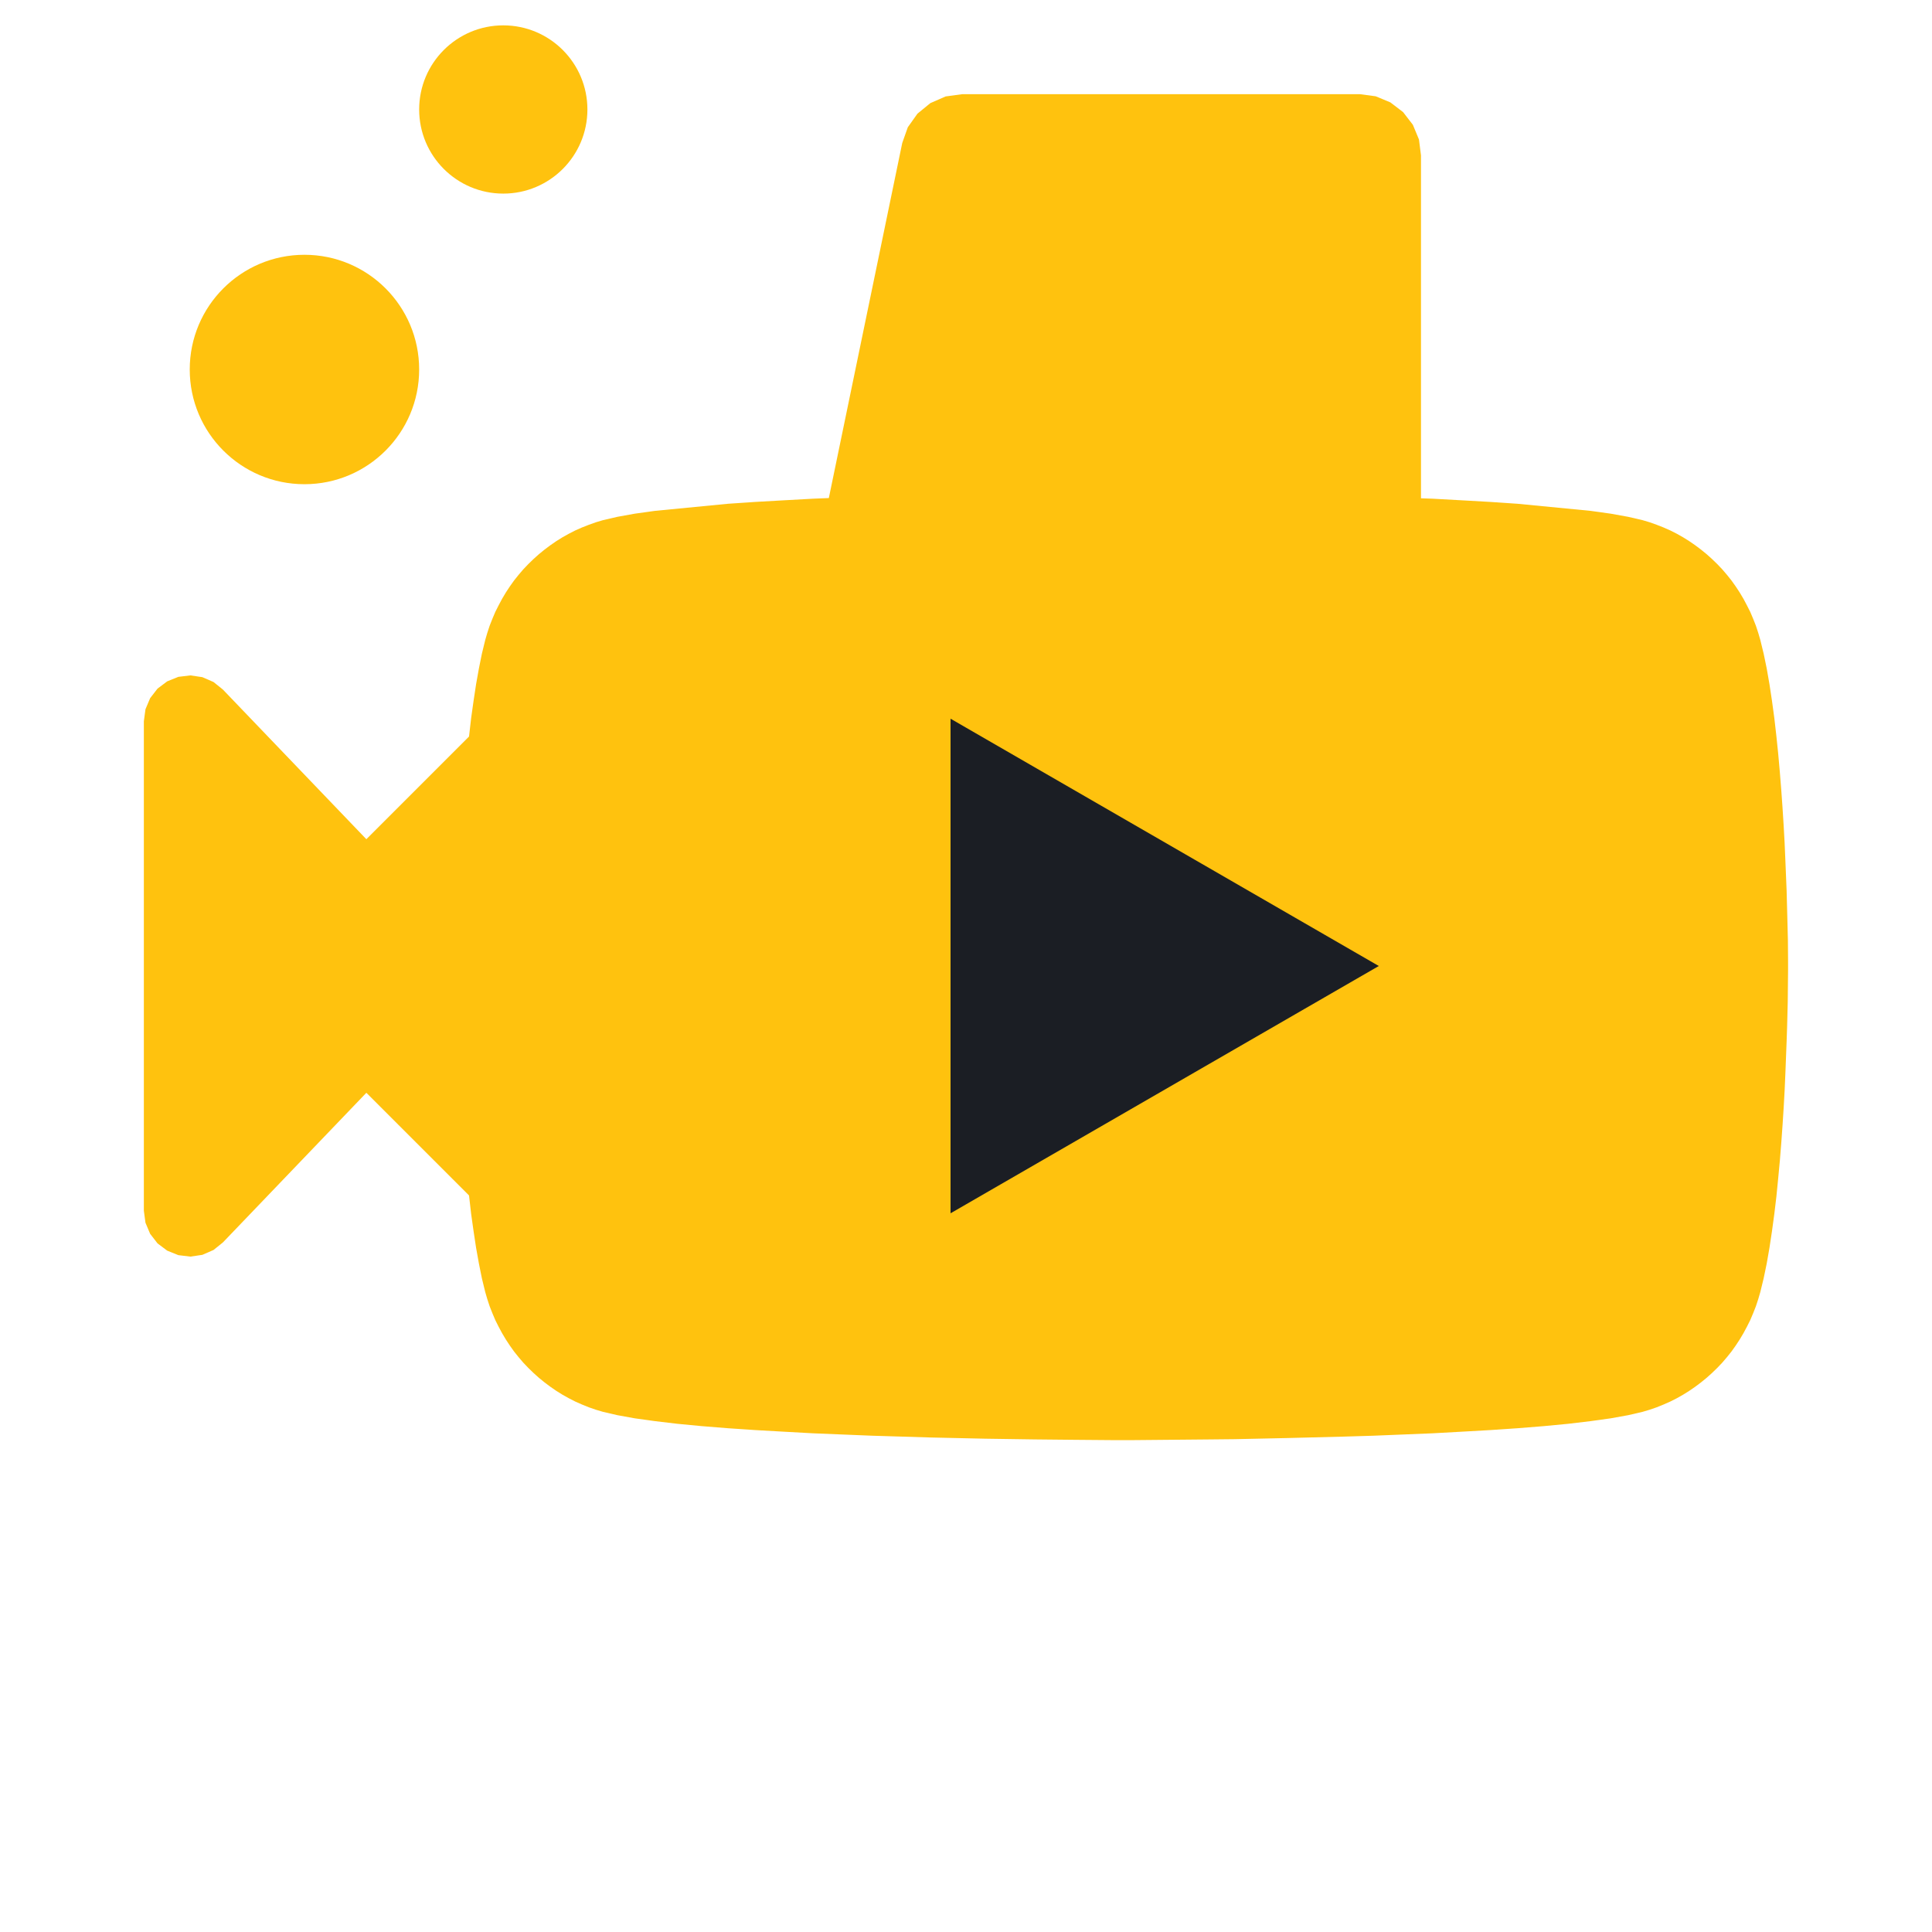
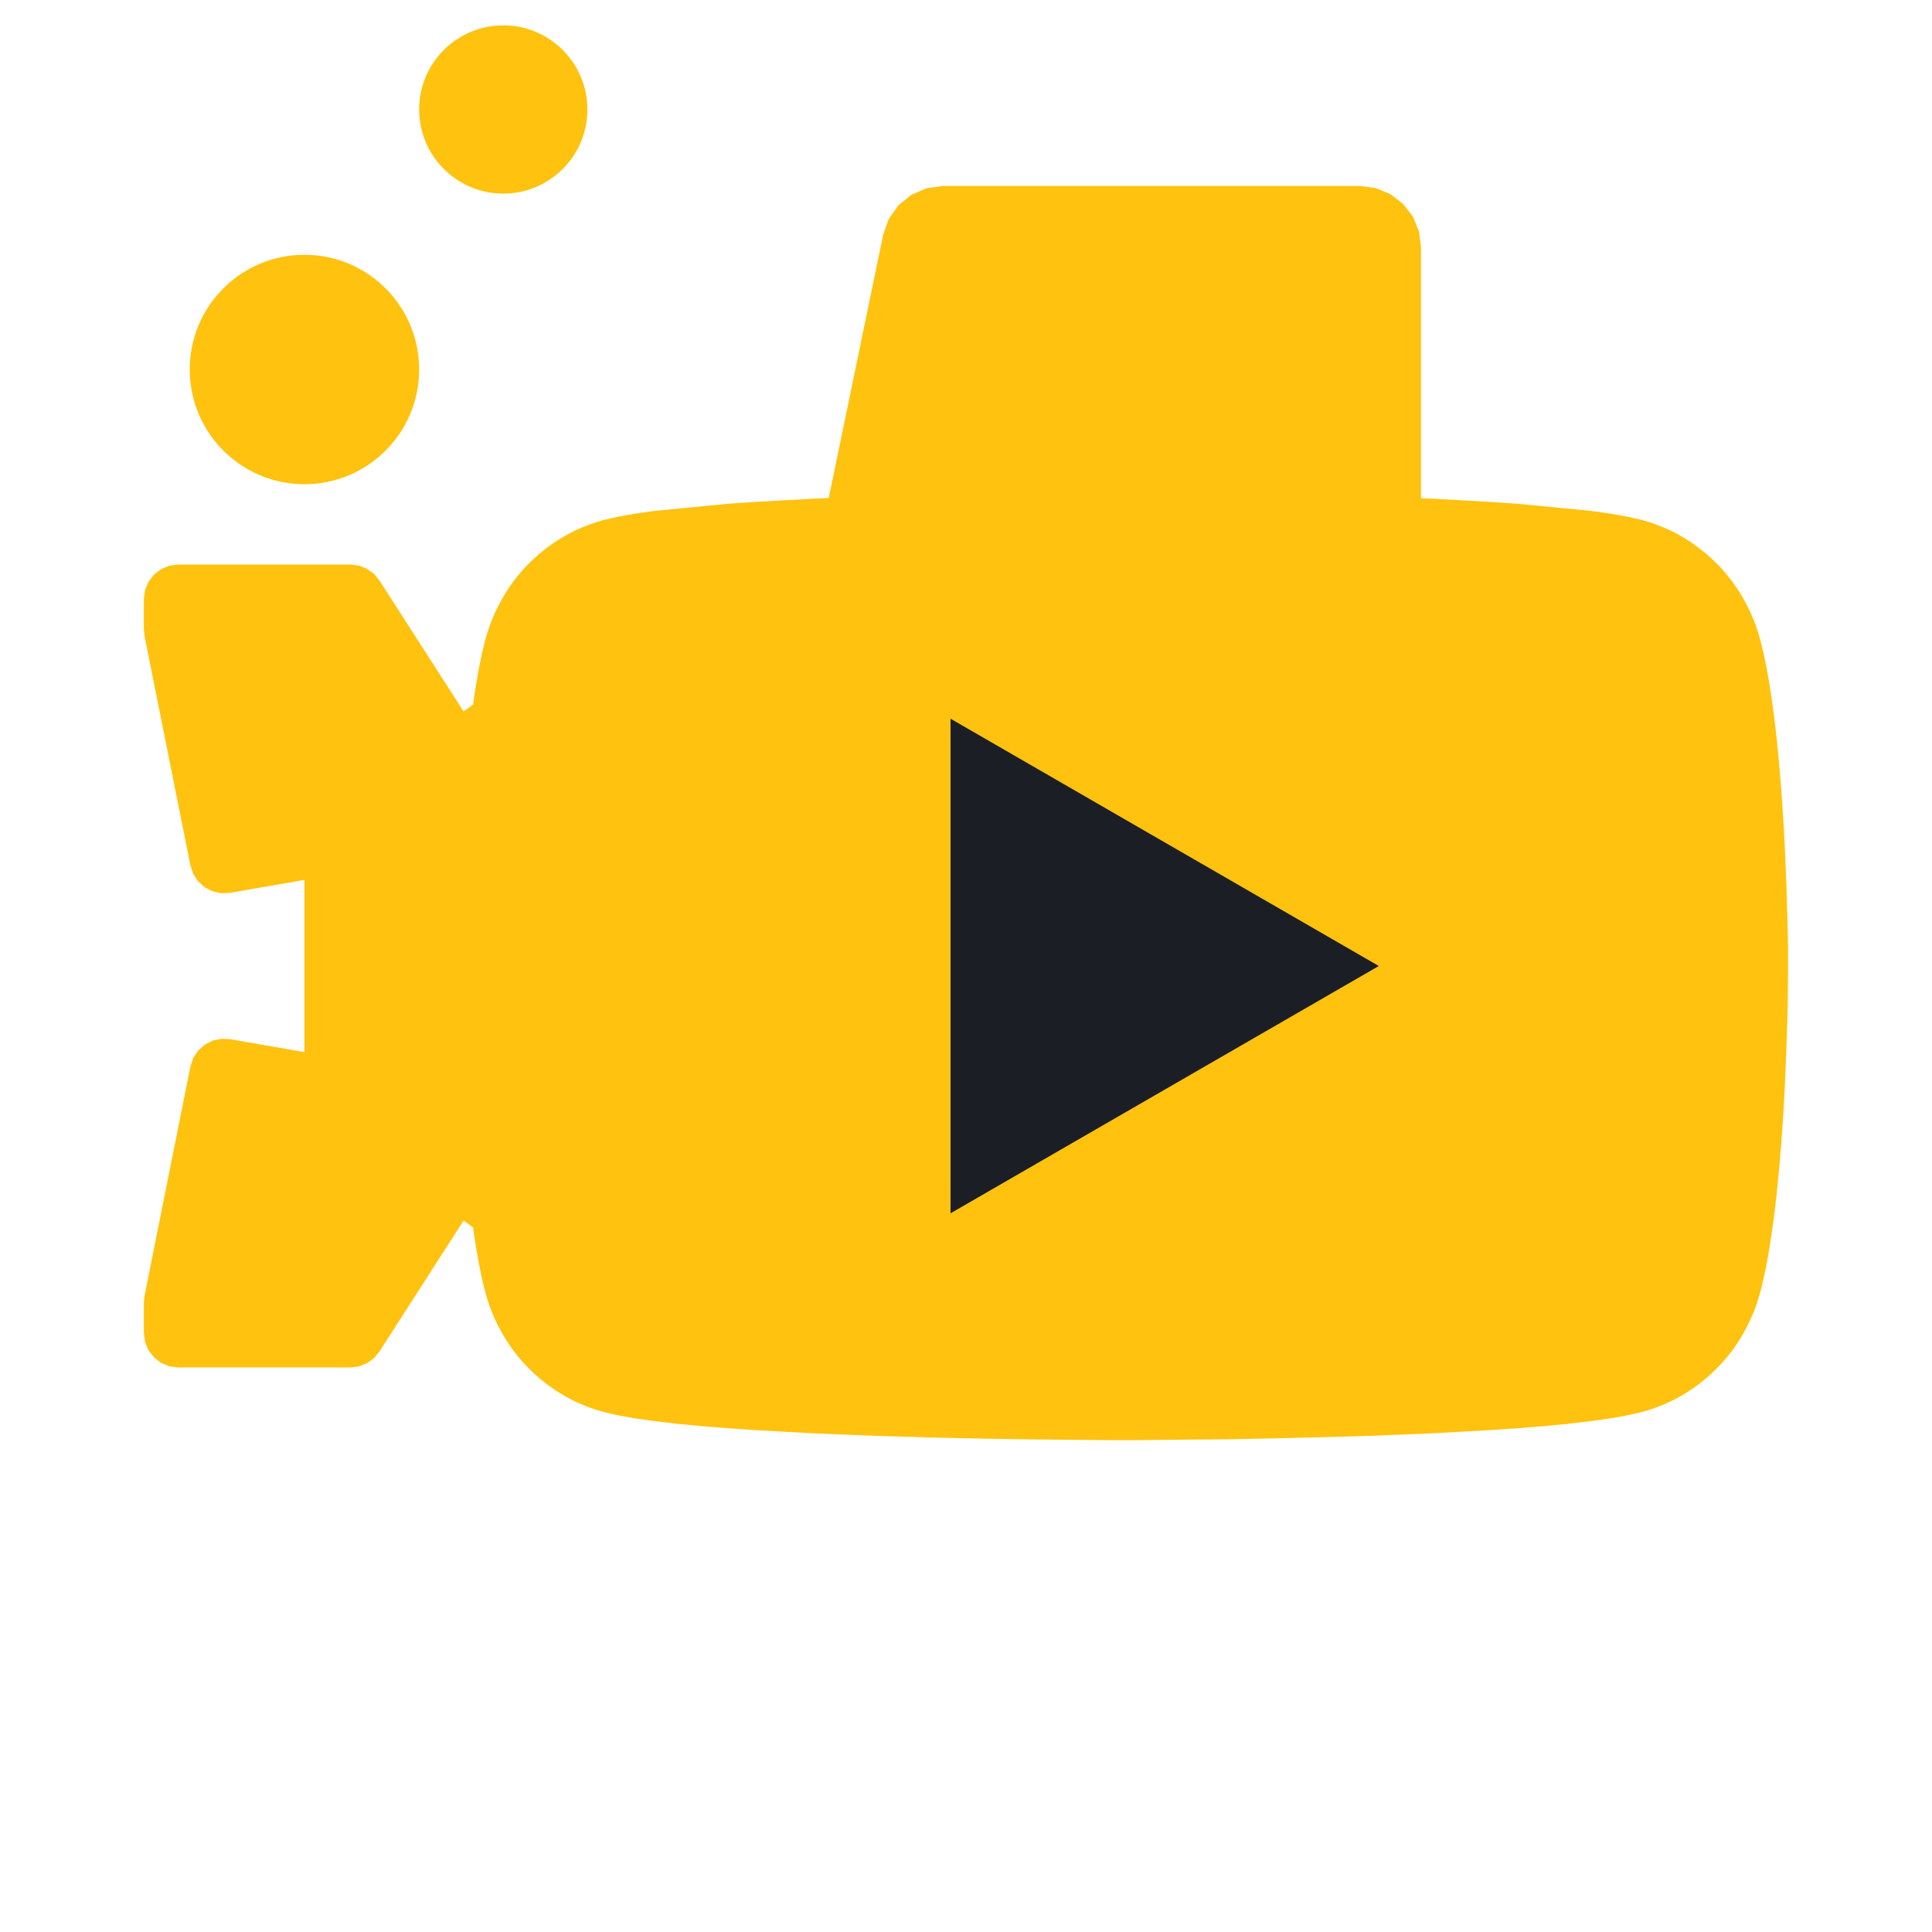
<svg xmlns="http://www.w3.org/2000/svg" viewBox="0 0 24 24">
  <g fill="#FFC20E">
-     <path d="M17.652 1.93 L17.627 1.733 L17.551 1.55 L17.43 1.393 L17.272 1.272 L17.089 1.196 L16.892 1.17 L11.953 1.17 L11.747 1.198 L11.557 1.281 L11.397 1.412 L11.277 1.581 L11.208 1.776 L10.296 6.187 L10.1 6.195 L9.737 6.215 L9.383 6.235 L9.043 6.258 L8.137 6.346 L7.886 6.381 L7.67 6.42 L7.489 6.462 L7.402 6.488 L7.315 6.519 L7.231 6.552 L7.147 6.589 L7.067 6.63 L6.988 6.674 L6.911 6.722 L6.837 6.773 L6.765 6.827 L6.695 6.884 L6.628 6.944 L6.563 7.007 L6.501 7.072 L6.442 7.141 L6.386 7.211 L6.334 7.284 L6.284 7.36 L6.237 7.439 L6.194 7.52 L6.153 7.601 L6.117 7.686 L6.083 7.772 L6.054 7.86 L6.028 7.949 L5.986 8.121 L5.949 8.305 L5.914 8.5 L5.883 8.705 L5.853 8.918 L5.828 9.136 L5.826 9.15 L4.551 10.425 L2.769 8.566 L2.652 8.472 L2.514 8.412 L2.366 8.39 L2.216 8.408 L2.077 8.464 L1.957 8.554 L1.865 8.673 L1.807 8.811 L1.787 8.96 L1.787 15.04 L1.807 15.189 L1.865 15.327 L1.957 15.446 L2.077 15.536 L2.216 15.592 L2.366 15.61 L2.514 15.588 L2.652 15.528 L2.769 15.434 L4.551 13.575 L5.826 14.85 L5.828 14.864 L5.853 15.082 L5.883 15.295 L5.914 15.5 L5.949 15.695 L5.986 15.879 L6.028 16.051 L6.054 16.14 L6.083 16.228 L6.117 16.314 L6.153 16.399 L6.194 16.481 L6.237 16.561 L6.284 16.64 L6.334 16.716 L6.386 16.789 L6.442 16.859 L6.501 16.928 L6.563 16.993 L6.628 17.056 L6.695 17.116 L6.765 17.173 L6.837 17.227 L6.911 17.278 L6.988 17.326 L7.067 17.37 L7.147 17.411 L7.231 17.448 L7.315 17.482 L7.402 17.512 L7.489 17.538 L7.67 17.58 L7.886 17.619 L8.137 17.654 L8.415 17.687 L8.719 17.716 L9.043 17.742 L9.383 17.765 L9.737 17.785 L10.1 17.805 L10.467 17.82 L10.836 17.835 L11.202 17.846 L11.561 17.857 L12.243 17.872 L12.853 17.881 L13.356 17.886 L13.846 17.89 L14.049 17.89 L15.042 17.881 L15.335 17.878 L15.985 17.864 L16.694 17.846 L17.059 17.835 L17.428 17.82 L17.796 17.805 L18.158 17.785 L18.512 17.765 L18.852 17.742 L19.176 17.716 L19.48 17.687 L19.758 17.654 L20.009 17.619 L20.225 17.58 L20.406 17.538 L20.493 17.512 L20.58 17.482 L20.664 17.448 L20.748 17.411 L20.829 17.37 L20.907 17.326 L20.984 17.278 L21.058 17.227 L21.13 17.173 L21.2 17.116 L21.267 17.056 L21.332 16.993 L21.394 16.928 L21.453 16.859 L21.509 16.789 L21.561 16.716 L21.611 16.64 L21.658 16.561 L21.701 16.481 L21.742 16.399 L21.778 16.314 L21.812 16.228 L21.841 16.14 L21.867 16.051 L21.909 15.879 L21.947 15.695 L21.981 15.5 L22.012 15.295 L22.041 15.082 L22.067 14.864 L22.089 14.642 L22.11 14.418 L22.128 14.193 L22.144 13.969 L22.158 13.749 L22.17 13.533 L22.179 13.325 L22.194 12.936 L22.2 12.759 L22.208 12.448 L22.212 12.055 L22.212 11.945 L22.21 11.681 L22.203 11.404 L22.194 11.064 L22.178 10.675 L22.169 10.467 L22.157 10.251 L22.143 10.031 L22.127 9.807 L22.109 9.582 L22.089 9.358 L22.066 9.136 L22.041 8.918 L22.012 8.705 L21.981 8.5 L21.947 8.305 L21.909 8.121 L21.867 7.949 L21.841 7.86 L21.812 7.772 L21.778 7.686 L21.742 7.601 L21.701 7.52 L21.658 7.439 L21.611 7.36 L21.561 7.284 L21.509 7.211 L21.453 7.141 L21.394 7.072 L21.332 7.007 L21.267 6.944 L21.2 6.884 L21.13 6.827 L21.058 6.773 L20.984 6.722 L20.907 6.674 L20.829 6.63 L20.748 6.589 L20.664 6.552 L20.58 6.519 L20.493 6.488 L20.406 6.462 L20.225 6.42 L20.009 6.381 L19.758 6.346 L18.852 6.258 L18.512 6.235 L18.158 6.215 L17.796 6.195 L17.652 6.19Z" />
+     <path d="M17.652 3.07 L17.627 2.873 L17.551 2.69 L17.43 2.533 L17.272 2.412 L17.089 2.336 L16.892 2.31 L11.715 2.31 L11.51 2.338 L11.32 2.421 L11.159 2.552 L11.04 2.721 L10.971 2.916 L10.295 6.187 L10.1 6.195 L9.737 6.215 L9.383 6.235 L9.043 6.258 L8.137 6.346 L7.886 6.381 L7.67 6.42 L7.489 6.462 L7.402 6.488 L7.315 6.519 L7.231 6.552 L7.147 6.589 L7.067 6.63 L6.988 6.674 L6.911 6.722 L6.837 6.773 L6.765 6.827 L6.695 6.884 L6.628 6.944 L6.563 7.007 L6.501 7.072 L6.442 7.141 L6.386 7.211 L6.334 7.284 L6.284 7.36 L6.237 7.439 L6.194 7.52 L6.153 7.601 L6.117 7.686 L6.083 7.772 L6.054 7.86 L6.028 7.949 L5.986 8.121 L5.949 8.305 L5.914 8.5 L5.883 8.705 L5.877 8.752 L5.759 8.838 L4.712 7.209 L4.644 7.127 L4.557 7.065 L4.458 7.026 L4.352 7.013 L2.215 7.013 L2.104 7.027 L2.001 7.07 L1.913 7.138 L1.845 7.226 L1.802 7.329 L1.787 7.44 L1.787 7.82 L1.796 7.904 L2.366 10.754 L2.401 10.858 L2.462 10.949 L2.543 11.023 L2.641 11.073 L2.749 11.096 L2.858 11.091 L3.782 10.93 L3.782 13.07 L2.858 12.909 L2.749 12.904 L2.641 12.927 L2.543 12.977 L2.462 13.051 L2.401 13.142 L2.366 13.246 L1.796 16.096 L1.787 16.18 L1.787 16.56 L1.802 16.671 L1.845 16.774 L1.913 16.862 L2.001 16.93 L2.104 16.973 L2.215 16.987 L4.352 16.987 L4.458 16.974 L4.557 16.935 L4.644 16.873 L4.712 16.791 L5.759 15.162 L5.877 15.248 L5.883 15.295 L5.914 15.5 L5.949 15.695 L5.986 15.879 L6.028 16.051 L6.054 16.14 L6.083 16.228 L6.117 16.314 L6.153 16.399 L6.194 16.481 L6.237 16.561 L6.284 16.64 L6.334 16.716 L6.386 16.789 L6.442 16.859 L6.501 16.928 L6.563 16.993 L6.628 17.056 L6.695 17.116 L6.765 17.173 L6.837 17.227 L6.911 17.278 L6.988 17.326 L7.067 17.37 L7.147 17.411 L7.231 17.448 L7.315 17.482 L7.402 17.512 L7.489 17.538 L7.67 17.58 L7.886 17.619 L8.137 17.654 L8.415 17.687 L8.719 17.716 L9.043 17.742 L9.383 17.765 L9.737 17.785 L10.1 17.805 L10.467 17.82 L10.836 17.835 L11.202 17.846 L11.561 17.857 L12.243 17.872 L12.853 17.881 L13.356 17.886 L13.846 17.89 L14.049 17.89 L15.042 17.881 L15.335 17.878 L15.985 17.864 L16.694 17.846 L17.059 17.835 L17.428 17.82 L17.796 17.805 L18.158 17.785 L18.512 17.765 L18.852 17.742 L19.176 17.716 L19.48 17.687 L19.758 17.654 L20.009 17.619 L20.225 17.58 L20.406 17.538 L20.493 17.512 L20.58 17.482 L20.664 17.448 L20.748 17.411 L20.829 17.37 L20.907 17.326 L20.984 17.278 L21.058 17.227 L21.13 17.173 L21.2 17.116 L21.267 17.056 L21.332 16.993 L21.394 16.928 L21.453 16.859 L21.509 16.789 L21.561 16.716 L21.611 16.64 L21.658 16.561 L21.701 16.481 L21.742 16.399 L21.778 16.314 L21.812 16.228 L21.841 16.14 L21.867 16.051 L21.909 15.879 L21.947 15.695 L21.981 15.5 L22.012 15.295 L22.041 15.082 L22.067 14.864 L22.089 14.642 L22.11 14.418 L22.128 14.193 L22.144 13.969 L22.158 13.749 L22.17 13.533 L22.179 13.325 L22.194 12.936 L22.2 12.759 L22.208 12.448 L22.212 12.055 L22.212 11.945 L22.21 11.681 L22.203 11.404 L22.194 11.064 L22.178 10.675 L22.169 10.467 L22.157 10.251 L22.143 10.031 L22.127 9.807 L22.109 9.582 L22.089 9.358 L22.066 9.136 L22.041 8.918 L22.012 8.705 L21.981 8.5 L21.947 8.305 L21.909 8.121 L21.867 7.949 L21.841 7.86 L21.812 7.772 L21.778 7.686 L21.742 7.601 L21.701 7.52 L21.658 7.439 L21.611 7.36 L21.561 7.284 L21.509 7.211 L21.453 7.141 L21.394 7.072 L21.332 7.007 L21.267 6.944 L21.2 6.884 L21.13 6.827 L21.058 6.773 L20.984 6.722 L20.907 6.674 L20.829 6.63 L20.748 6.589 L20.664 6.552 L20.58 6.519 L20.493 6.488 L20.406 6.462 L20.225 6.42 L20.009 6.381 L19.758 6.346 L18.852 6.258 L18.512 6.235 L18.158 6.215 L17.796 6.195 L17.652 6.19Z" />
    <circle cx="3.782" cy="4.59" r="1.425" />
    <circle cx="6.252" cy="1.36" r="1.045" />
  </g>
  <g fill="#1B1E24">
    <path d="M11.808 8.928 L17.128 12 L11.808 15.072Z" />
  </g>
</svg>
